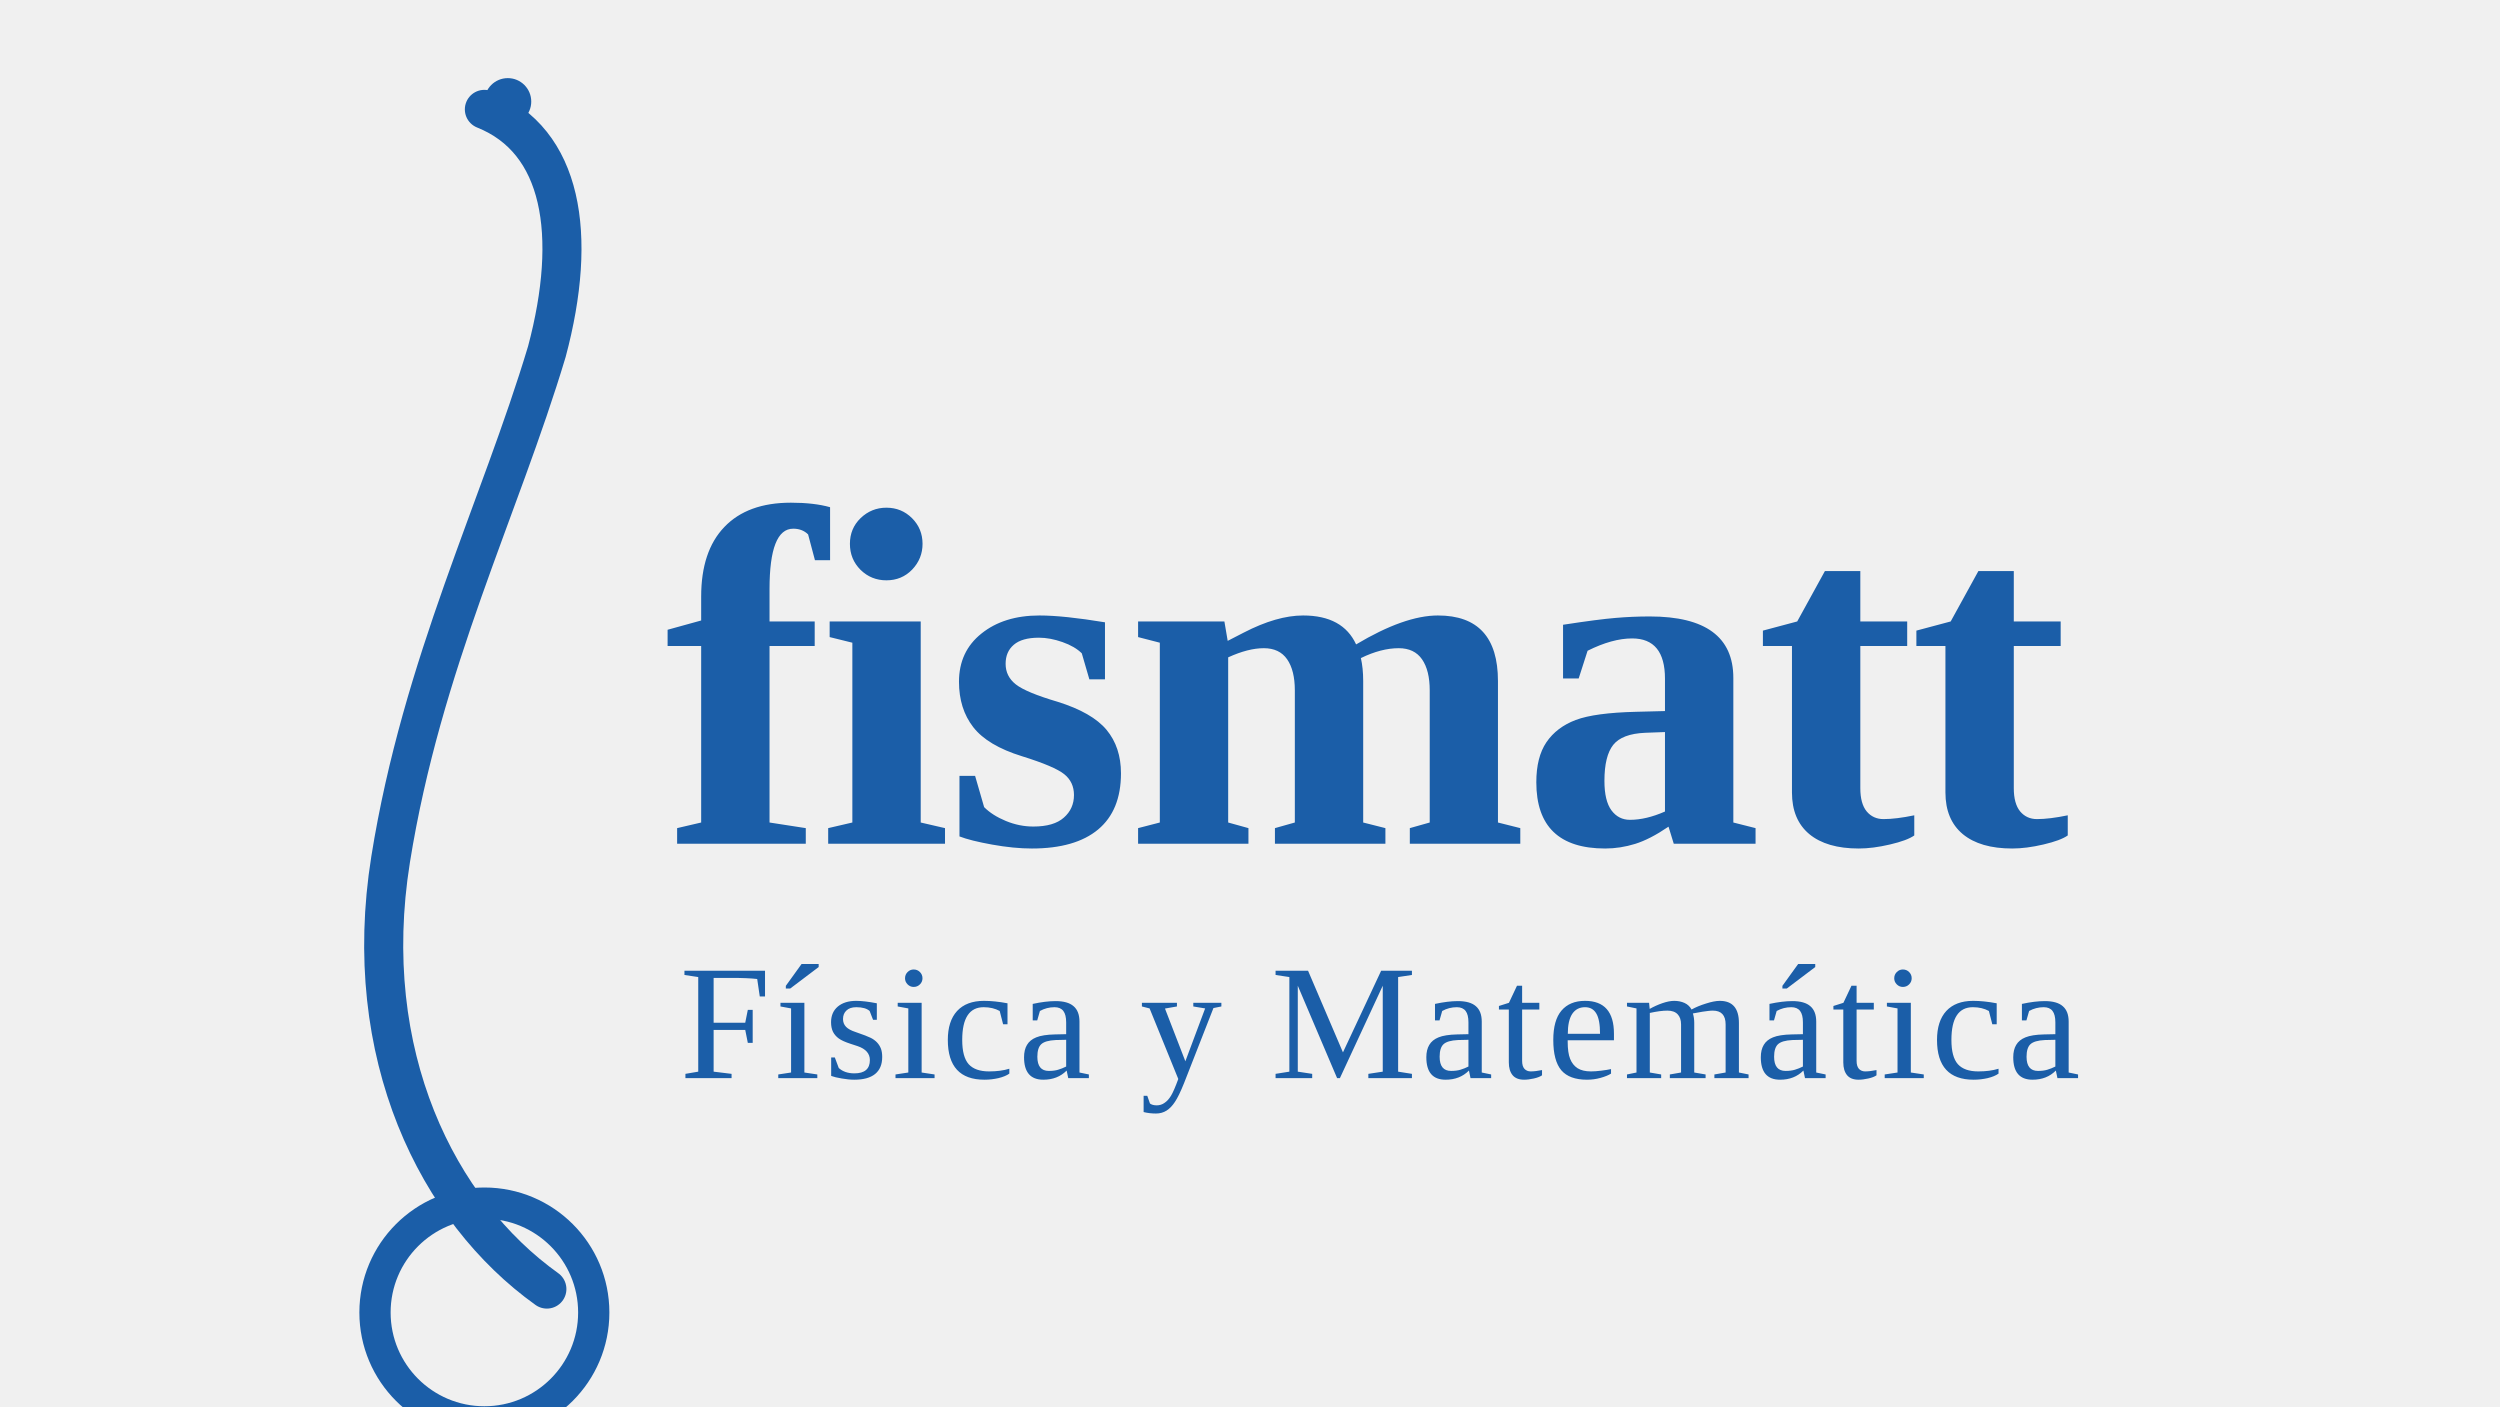
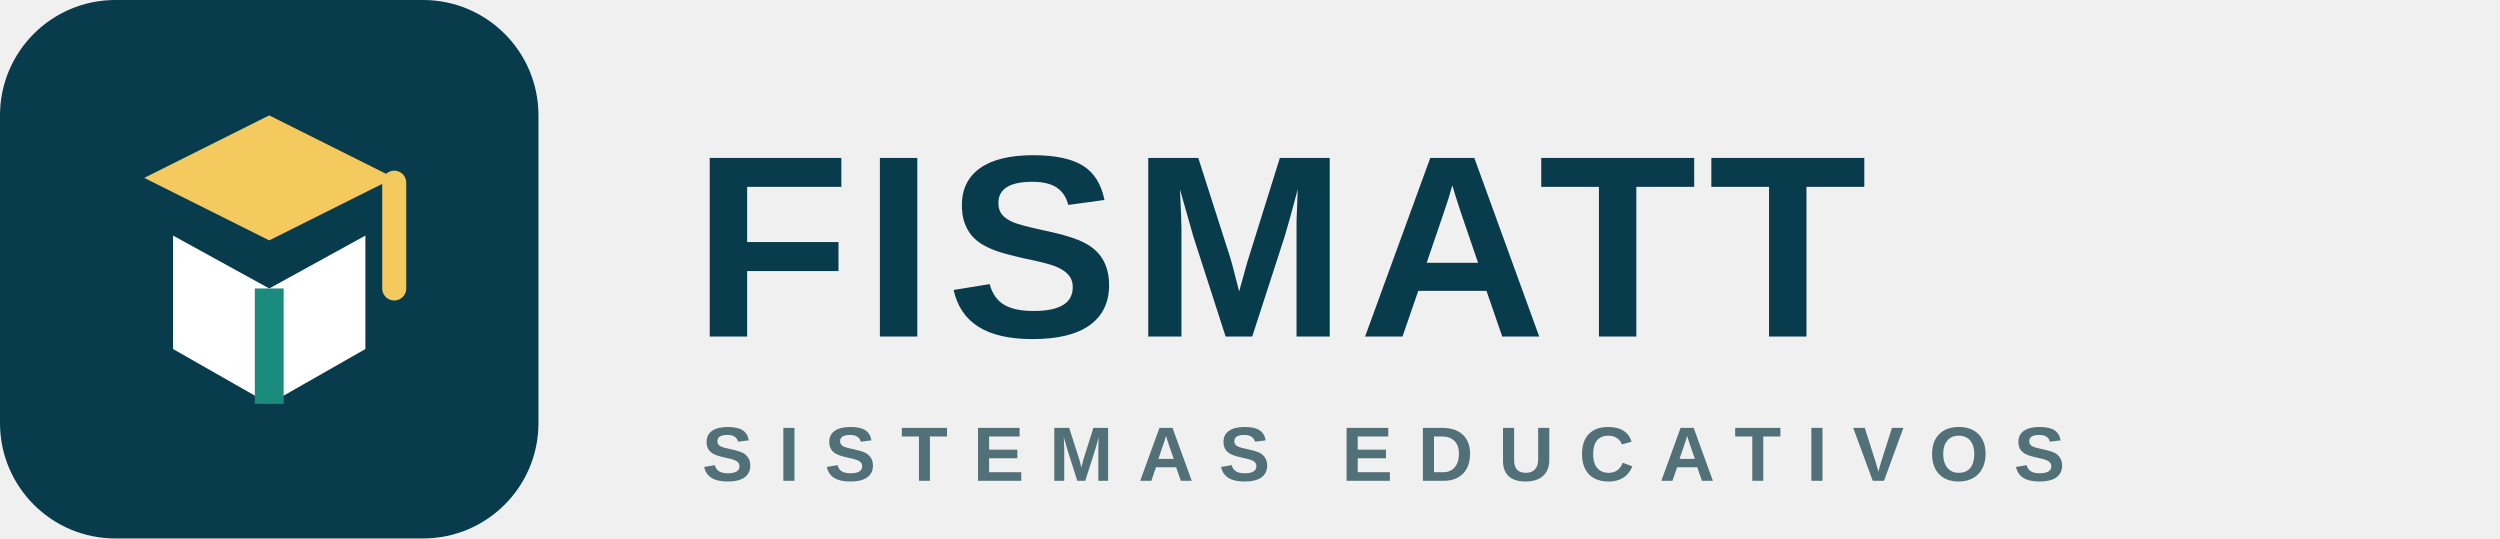
- <svg xmlns="http://www.w3.org/2000/svg" viewBox="0 0 320 180" fill="none">
-   <g transform="translate(18, 10)">
-     <path d="M52 155 C38 145, 28 125, 32 100 C36 75, 46 55, 52 35 C56 20, 54 8, 44 4" stroke="#1B5EA8" stroke-width="5" fill="none" stroke-linecap="round" />
-     <circle cx="44" cy="158" r="14" stroke="#1B5EA8" stroke-width="4" fill="none" />
-     <circle cx="47" cy="3" r="3" fill="#1B5EA8" />
-   </g>
-   <text x="85" y="108" font-family="Georgia, 'Times New Roman', serif" font-size="62" font-weight="700" fill="#1B5EA8" letter-spacing="-1">fismatt</text>
-   <text x="87" y="138" font-family="Georgia, 'Times New Roman', serif" font-size="21" font-weight="400" fill="#1B5EA8" letter-spacing="0.5">Física y Matemática</text>
+ <svg xmlns="http://www.w3.org/2000/svg" viewBox="0 0 260 56" role="img" aria-labelledby="title desc">
+   <rect width="56" height="56" rx="12" fill="#083B4C" />
+   <path d="M15 18.5 28 12l13 6.5L28 25z" fill="#F4C95D" />
+   <path d="M18 24.5v11.8L28 42l10-5.7V24.5L28 30z" fill="#fff" />
+   <path d="M28 30v12" stroke="#1A8B7C" stroke-width="3" />
+   <path d="M41 19v11" stroke="#F4C95D" stroke-width="2.5" stroke-linecap="round" />
+   <text x="72" y="35" fill="#083B4C" font-family="Arial,Helvetica,sans-serif" font-size="27" font-weight="800" letter-spacing="1.2">FISMATT</text>
+   <text x="73" y="50" fill="#527078" font-family="Arial,Helvetica,sans-serif" font-size="8" font-weight="700" letter-spacing="2.6">SISTEMAS EDUCATIVOS</text>
</svg>
